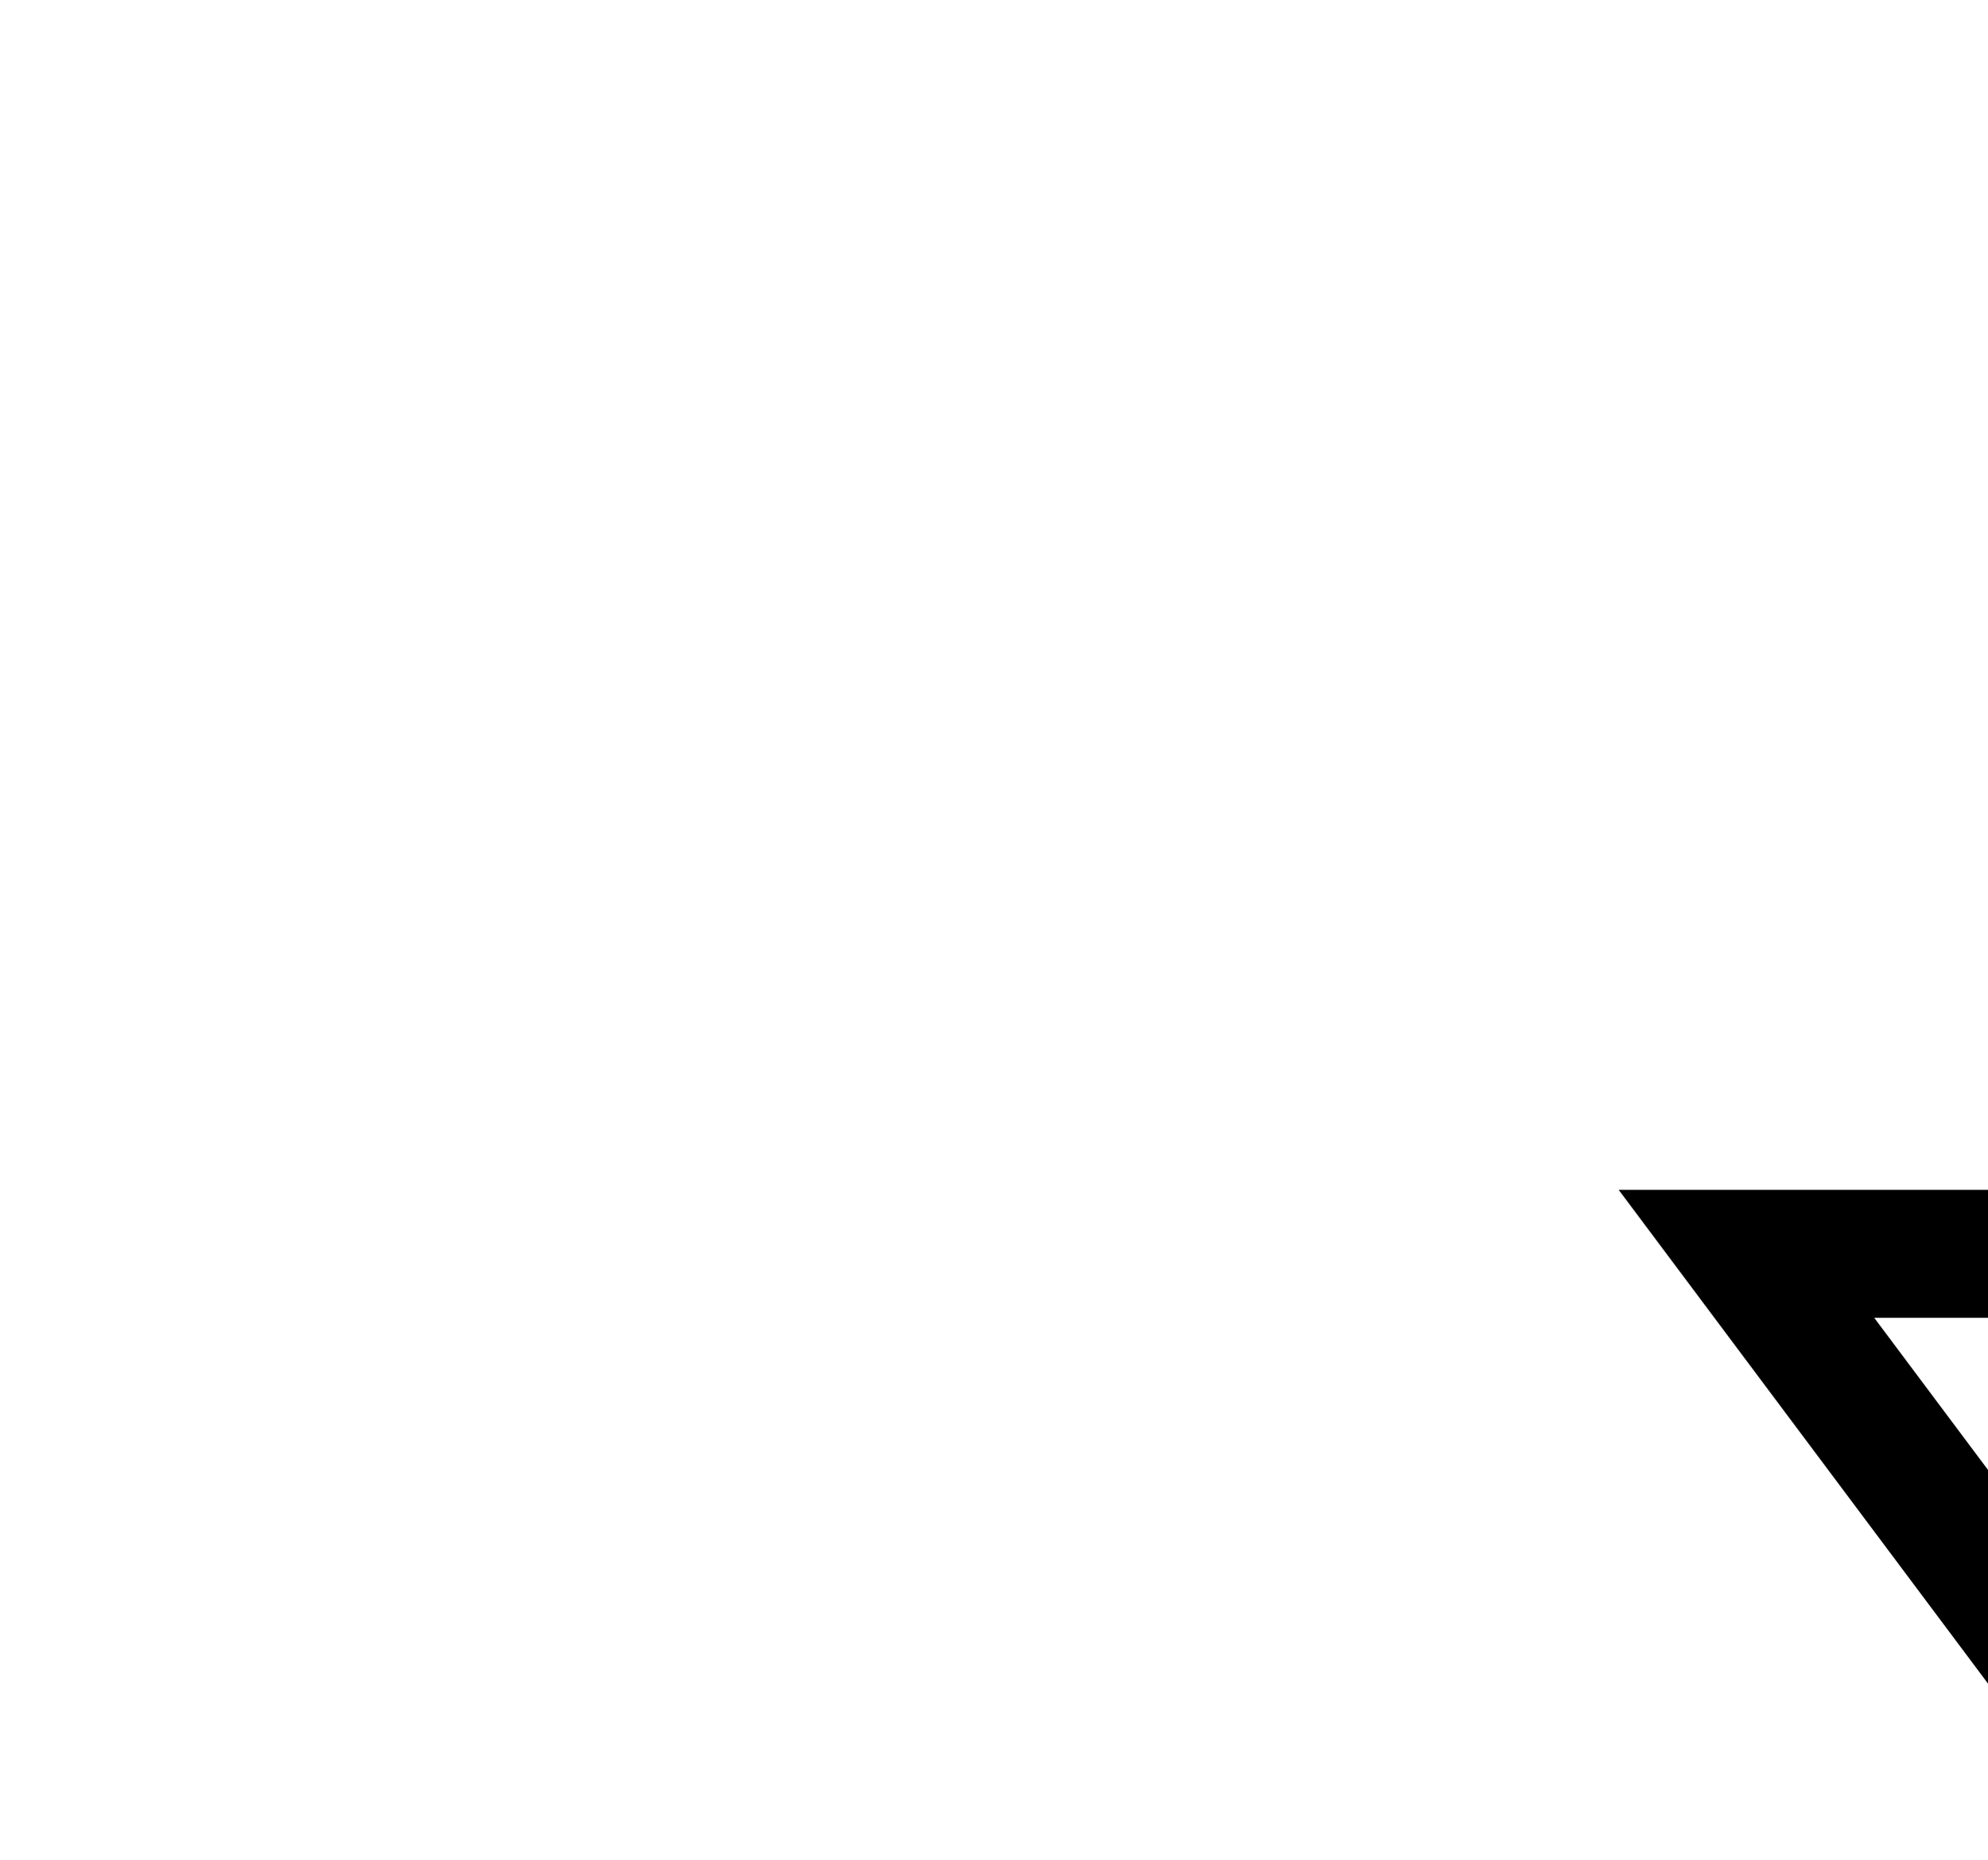
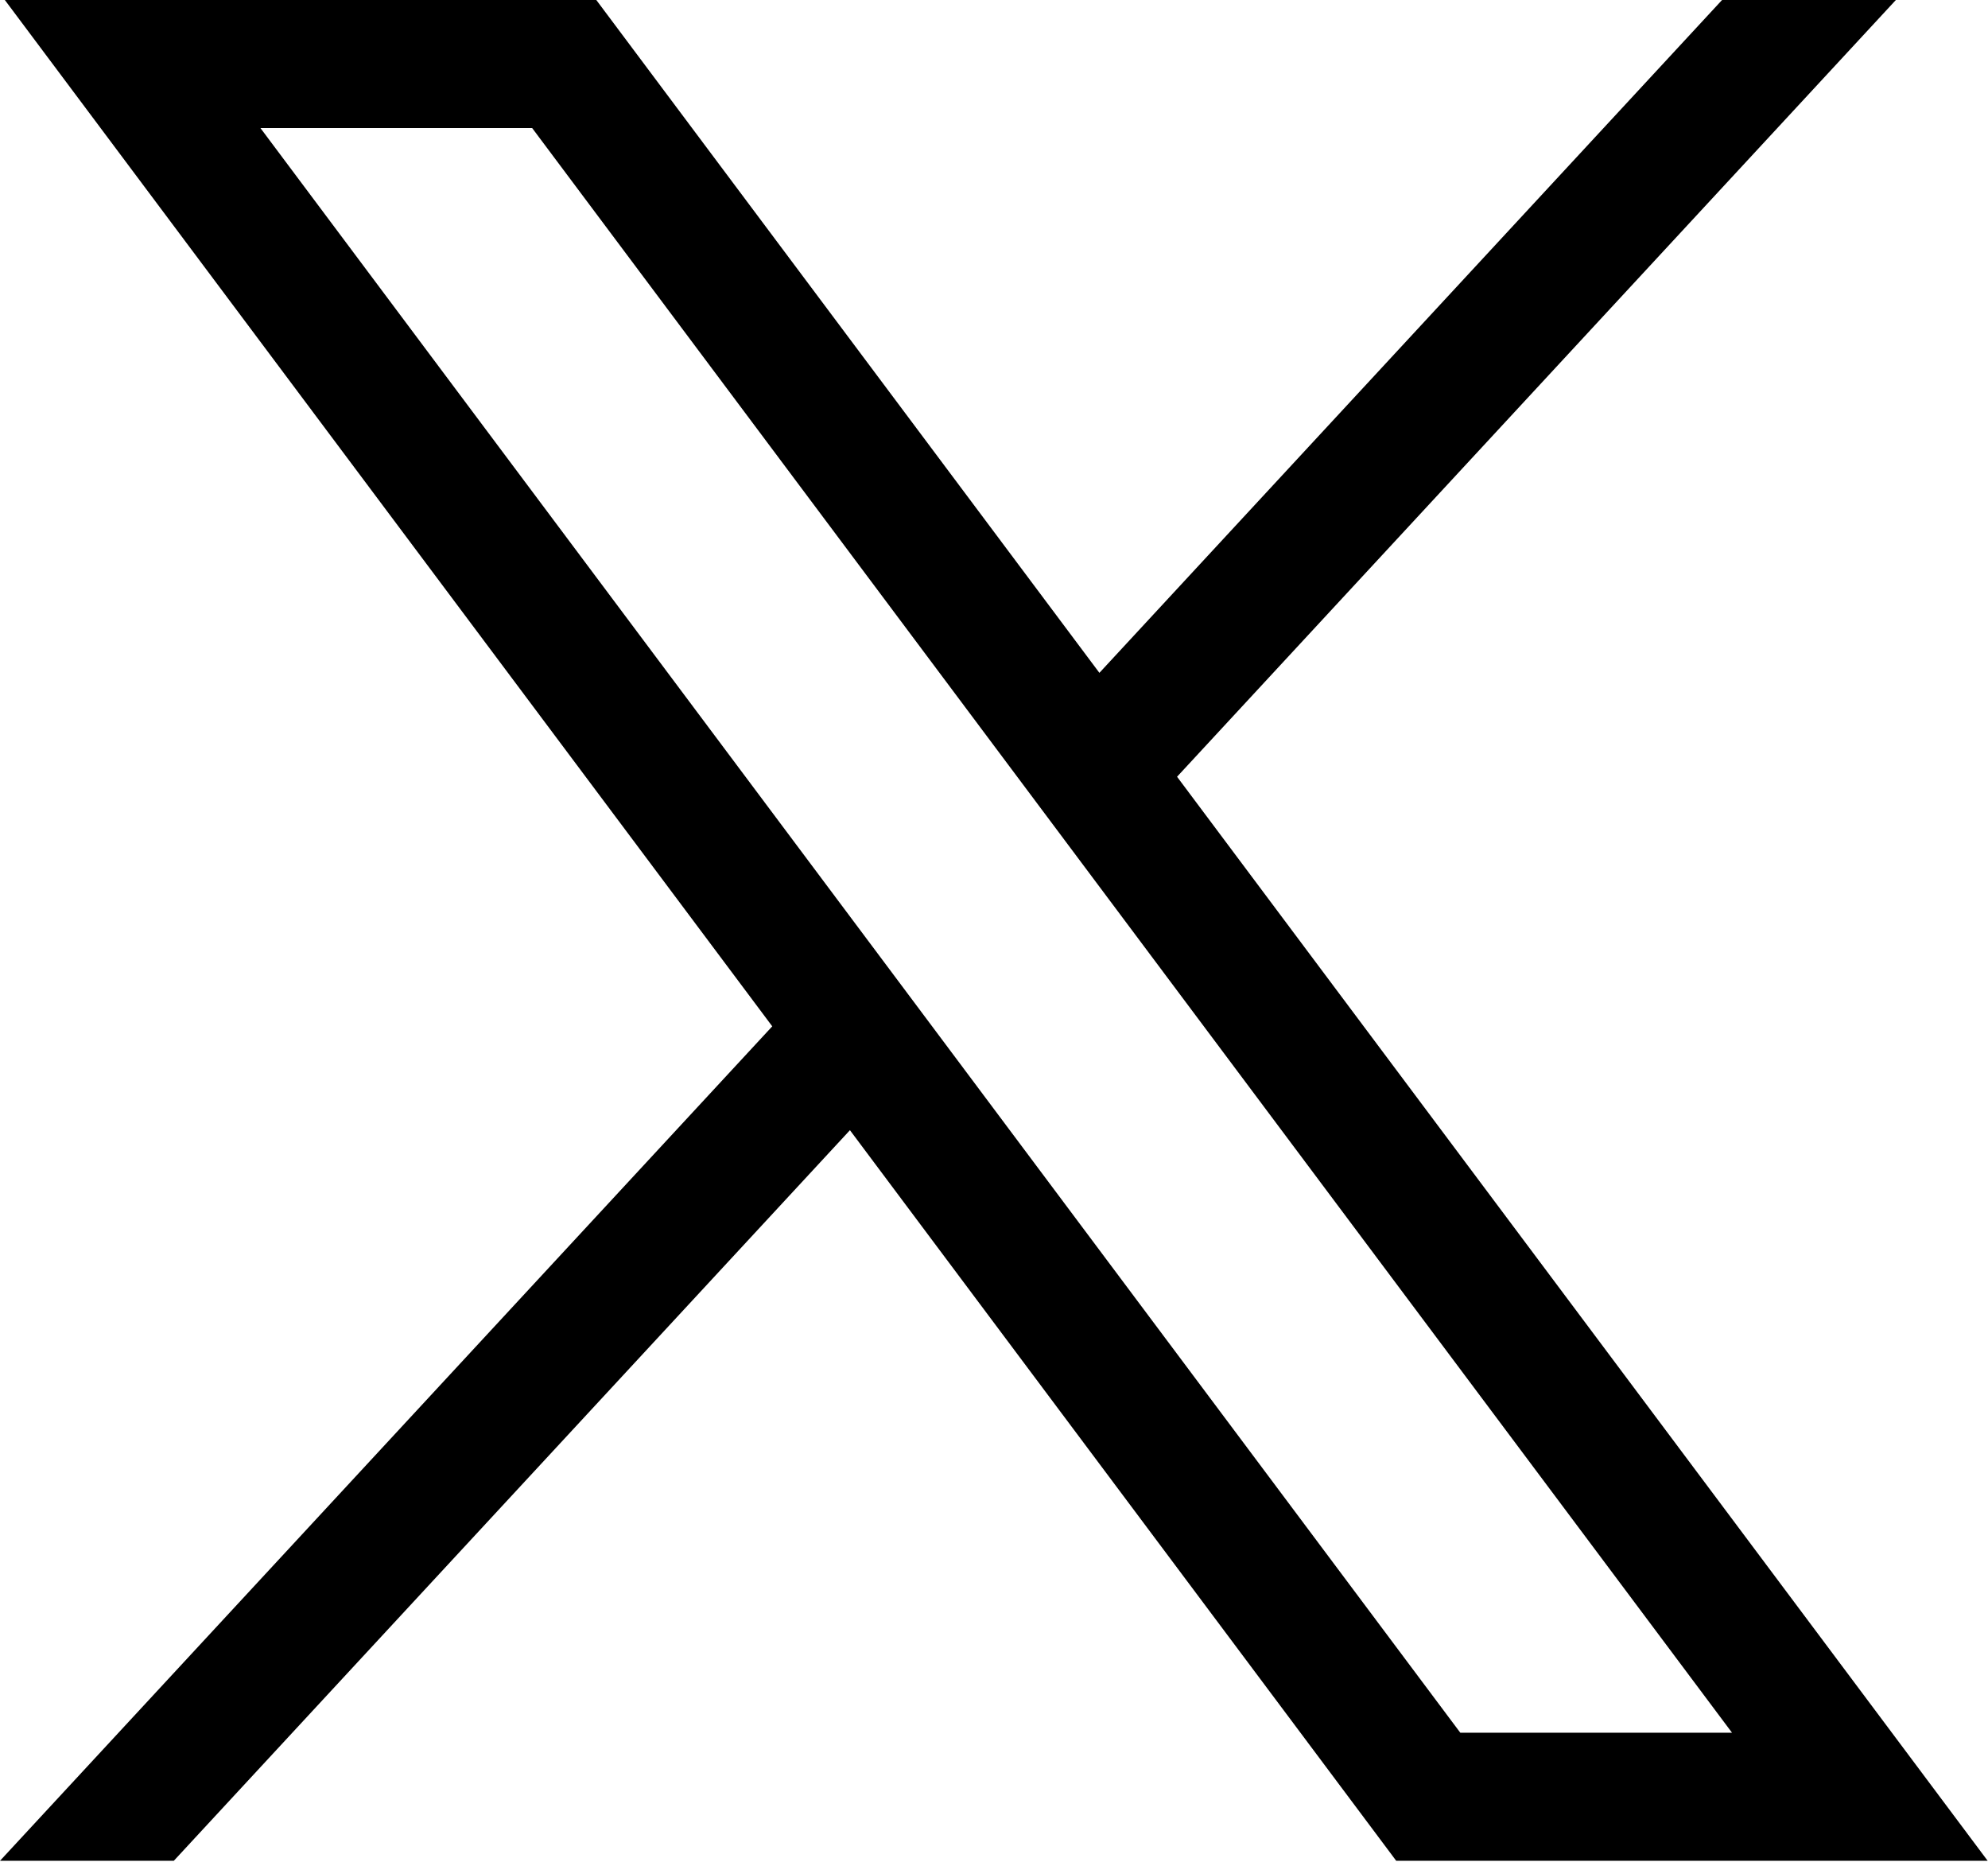
- <svg xmlns="http://www.w3.org/2000/svg" version="1.1" x="0px" y="0px" viewbox="0 0 40 40" style="enable-background:new 0 0 1668.56 1221.19;" xml:space="preserve">
-   <style type="text/css">
- 	.st1{fill:#000000;}
- </style>
-   <g>
-     <path class="st1" d="M485.39,356.79l230.07,307.62L483.94,914.52h52.11l202.7-218.98l163.77,218.98h177.32    L836.82,589.6l215.5-232.81h-52.11L813.54,558.46L662.71,356.79H485.39z M562.02,395.17h81.46l359.72,480.97h-81.46L562.02,395.17  z" />
+ <svg xmlns="http://www.w3.org/2000/svg" id="exportSVG" visibility="visible" version="1.1" data-info="draw.ninja" data-name="x" viewBox="0 0 596 558" width="596" height="558" style="position: fixed; top: 0px; left: 0px;">
+   <defs id="defsExport">
+     <filter id="filter0">
+       <feGaussianBlur stdDeviation="0" />
+     </filter>
+     <pattern id="patternImage" patternUnits="userSpaceOnUse" x="0" y="0" width="1" height="1" data-x="0" data-y="0" data-width="1" data-height="1" data-multx="1" data-multy="1" patternTransform="matrix(1,0,0,1,0,0)" data-transs="0" data-transf="0" data-source="patternImage" data-draw="1" fill="#B3B3B3" fill-opacity="1" />
+     <pattern id="pattern0" patternUnits="userSpaceOnUse" x="0" y="0" width="10" height="10" data-x="0" data-y="0" data-width="10" data-height="10" data-multx="1" data-multy="1" stroke="none" patternTransform="matrix(1,0,0,1,0,0)" data-transs="0" data-transf="0" data-source="Pattern 0" data-draw="1" fill="#B3B3B3" fill-opacity="1">
+       <path transform="matrix(1,0,0,1,0,0)" d="M0 0 L5 0 L5 5 L0 5 L0 0 Z" />
+     </pattern>
+     <pattern id="pattern1" patternUnits="userSpaceOnUse" x="0" y="0" width="10" height="10" data-x="0" data-y="0" data-width="10" data-height="10" data-multx="1" data-multy="1" stroke="none" patternTransform="matrix(1,0,0,1,0,0)" data-transs="0" data-transf="0" data-source="Pattern 1" data-draw="1" fill="#B3B3B3" fill-opacity="1">
+       <path transform="matrix(1,0,0,1,0,0)" d="M0 5 L5 0 L10 5 L5 10 L0 5 Z" />
+     </pattern>
+     <pattern id="pattern2" patternUnits="userSpaceOnUse" x="0" y="0" width="10" height="10" data-x="0" data-y="0" data-width="10" data-height="10" data-multx="1" data-multy="1" stroke="none" patternTransform="matrix(1,0,0,1,0,0)" data-transs="0" data-transf="0" data-source="Pattern 2" data-draw="1" fill="#B3B3B3" fill-opacity="1">
+       <path transform="matrix(1,0,0,1,0,0)" d="M0 9 L5 1 L10 9 L0 9 Z" />
+     </pattern>
+     <pattern id="pattern3" patternUnits="userSpaceOnUse" x="0" y="0" width="10" height="10" data-x="0" data-y="0" data-width="10" data-height="10" data-multx="1" data-multy="1" stroke="none" patternTransform="matrix(1,0,0,1,0,0)" data-transs="0" data-transf="0" data-source="Pattern 3" data-draw="1" fill="#B3B3B3" fill-opacity="1">
+       <path transform="matrix(1,0,0,1,0,0)" d="M0 5 C0 2.25 2.25 0 5 0 C7.75 0 10 2.25 10 5 C10 7.75 7.75 10 5 10 C2.25 10 0 7.75 0 5 Z" />
+     </pattern>
+     <pattern id="pattern4" patternUnits="userSpaceOnUse" x="0" y="0" width="10" height="10" data-x="0" data-y="0" data-width="10" data-height="10" data-multx="1" data-multy="1" stroke="none" patternTransform="matrix(1,0,0,1,0,0)" data-transs="0" data-transf="0" data-source="Pattern 4" data-draw="1" fill="#B3B3B3" fill-opacity="1">
+       <path transform="matrix(1,0,0,1,0,0)" d="M0 5 L4 4 L5 0 L6 4 L10 5 L6 6 L5 10 L4 6 L0 5 Z" />
+     </pattern>
+     <pattern id="pattern5" patternUnits="userSpaceOnUse" x="0" y="0" width="10" height="10" data-x="0" data-y="0" data-width="10" data-height="10" data-multx="1" data-multy="1" stroke="none" patternTransform="matrix(1,0,0,1,0,0)" data-transs="0" data-transf="0" data-source="Pattern 5" data-draw="1" fill="#B3B3B3" fill-opacity="1">
+       <path transform="matrix(1,0,0,1,0,0)" d="M5 10 C-5 2.75 3 -1.75 5 1 C7 -1.75 15 2.75 5 10 Z" />
+     </pattern>
+     <pattern id="pattern6" patternUnits="userSpaceOnUse" x="0" y="0" width="10" height="10" data-x="0" data-y="0" data-width="10" data-height="10" data-multx="1" data-multy="1" stroke="none" patternTransform="matrix(1,0,0,1,0,0)" data-transs="0" data-transf="0" data-source="Pattern 6" data-draw="1" fill="#B3B3B3" fill-opacity="1">
+       <path transform="matrix(1,0,0,1,0,0)" d="M3 0 L7 0 L7 10 L3 10 L3 0 Z" />
+     </pattern>
+     <pattern id="pattern7" patternUnits="userSpaceOnUse" x="0" y="0" width="10" height="10" data-x="0" data-y="0" data-width="10" data-height="10" data-multx="1" data-multy="1" stroke="none" patternTransform="matrix(1,0,0,1,0,0)" data-transs="0" data-transf="0" data-source="Pattern 7" data-draw="1" fill="#B3B3B3" fill-opacity="1">
+       <path transform="matrix(1,0,0,1,0,0)" d="M10 3 L10 7 L0 7 L0 3 L10 3 Z" />
+     </pattern>
+     <pattern id="pattern8" patternUnits="userSpaceOnUse" x="0" y="0" width="10" height="10" data-x="0" data-y="0" data-width="10" data-height="10" data-multx="1" data-multy="1" stroke="none" patternTransform="matrix(1,0,0,1,0,0)" data-transs="0" data-transf="0" data-source="Pattern 8" data-draw="1" fill="#B3B3B3" fill-opacity="1">
+       <path transform="matrix(1,0,0,1,0,0)" d="M0 10 L3 3 L10 0 L7 7 L0 10 Z" />
+     </pattern>
+     <pattern id="pattern9" patternUnits="userSpaceOnUse" x="0" y="0" width="10" height="10" data-x="0" data-y="0" data-width="10" data-height="10" data-multx="1" data-multy="1" stroke="none" patternTransform="matrix(1,0,0,1,0,0)" data-transs="0" data-transf="0" data-source="Pattern 9" data-draw="1" fill="#B3B3B3" fill-opacity="1">
+       <path transform="matrix(1,0,0,1,0,0)" d="M0 4 L10 4 L10 6 L0 6 L0 4 Z M4 10 L4 0 L6 0 L6 10 L4 10 Z" />
+     </pattern>
+     <linearGradient id="linearSystem" gradientUnits="objectBoundingBox" x1="0%" y1="50%" x2="100%" y2="50%" spreadMethod="pad">
+       <stop offset="50%" stop-color="#D0D0D0" stop-opacity="1" />
+       <stop offset="100%" stop-color="transparent" stop-opacity="1" />
+     </linearGradient>
+     <linearGradient id="linearSystem1" gradientUnits="objectBoundingBox" x1="0%" y1="50%" x2="100%" y2="50%" spreadMethod="pad">
+       <stop offset="30%" stop-color="#D0D0D0" stop-opacity="1" />
+       <stop offset="100%" stop-color="transparent" stop-opacity="1" />
+     </linearGradient>
+     <linearGradient id="linearSystem2" gradientUnits="objectBoundingBox" x1="0%" y1="50%" x2="50%" y2="50%" spreadMethod="repeat">
+       <stop offset="30%" stop-color="#D0D0D0" stop-opacity="1" />
+       <stop offset="100%" stop-color="transparent" stop-opacity="1" />
+     </linearGradient>
+     <linearGradient id="linearSystem3" gradientUnits="objectBoundingBox" x1="0%" y1="50%" x2="50%" y2="50%" spreadMethod="reflect">
+       <stop offset="30%" stop-color="#D0D0D0" stop-opacity="1" />
+       <stop offset="100%" stop-color="transparent" stop-opacity="1" />
+     </linearGradient>
+     <radialGradient id="radialSystem" gradientUnits="objectBoundingBox" r="0.5" cx="0.5" fx="0.5" cy="0.5" fy="0.5" spreadMethod="pad">
+       <stop offset="50%" stop-color="#D0D0D0" stop-opacity="1" />
+       <stop offset="100%" stop-color="transparent" stop-opacity="1" />
+     </radialGradient>
+     <pattern id="patternSystem" patternUnits="userSpaceOnUse" x="0" y="0" width="6" height="8">
+       <path stroke="#D0D0D0" stroke-width="5" fill="none" d="M0 0 L0 10" />
+     </pattern>
+     <linearGradient id="linear0" gradientUnits="objectBoundingBox" x1="0%" y1="50%" x2="100%" y2="50%" spreadMethod="pad">
+       <stop offset="0%" stop-color="#FF8000" stop-opacity="1" />
+       <stop offset="100%" stop-color="#FFFF00" stop-opacity="1" />
+     </linearGradient>
+     <linearGradient id="linear1" gradientUnits="objectBoundingBox" x1="0%" y1="50%" x2="100%" y2="50%" spreadMethod="pad">
+       <stop offset="0%" stop-color="#FFFF00" stop-opacity="1" />
+       <stop offset="100%" stop-color="#FF8000" stop-opacity="1" />
+     </linearGradient>
+     <linearGradient id="linearImport" gradientUnits="objectBoundingBox" x1="0%" y1="50%" x2="100%" y2="50%" spreadMethod="pad">
+       <stop offset="0%" stop-color="#FFFFFF" stop-opacity="0.1" />
+       <stop offset="100%" stop-color="#000000" stop-opacity="0.1" />
+     </linearGradient>
+     <radialGradient id="radial0" gradientUnits="objectBoundingBox" r="0.5" cx="0.5" fx="0.5" cy="0.5" fy="0.5" spreadMethod="pad">
+       <stop offset="0%" stop-color="#FF8000" stop-opacity="1" />
+       <stop offset="100%" stop-color="#FFFF00" stop-opacity="1" />
+     </radialGradient>
+     <radialGradient id="radial1" gradientUnits="objectBoundingBox" r="0.5" cx="0.5" fx="0.5" cy="0.5" fy="0.5" spreadMethod="pad">
+       <stop offset="0%" stop-color="#FFFF00" stop-opacity="1" />
+       <stop offset="100%" stop-color="#FF8000" stop-opacity="1" />
+     </radialGradient>
+     <radialGradient id="radialImport" gradientUnits="objectBoundingBox" r="0.5" cx="0.5" fx="0.5" cy="0.5" fy="0.5" spreadMethod="pad">
+       <stop offset="0%" stop-color="#FFFFFF" stop-opacity="0.1" />
+       <stop offset="100%" stop-color="#000000" stop-opacity="0.1" />
+     </radialGradient>
+   </defs>
+   <rect id="pageExport" x="0" y="0" width="596" height="558" fill="none" fill-opacity="0" stroke="none" stroke-width="0" />
+   <g id="objectsExport" visibility="visible">
+     <path id="path0" d="M1.45 0 L231.52 307.62 L0 557.73 L52.11 557.73 L254.81 338.75 L418.58 557.73 L595.9 557.73 L352.88 232.81 L568.38 0 L516.27 0 L329.6 201.67 L178.77 0 L1.45 0 Z M78.08 38.38 L159.54 38.38 L519.26 519.35 L437.8 519.35 L78.08 38.38 Z " data-centerx="297.95" data-centery="278.86" stroke="none" stroke-width="0" data-sw="0" stroke-opacity="1" stroke-linecap="round" stroke-linejoin="round" fill="#000000" fill-opacity="1" fill-rule="evenodd" filter="none" visibility="visible" stroke-dasharray="none" marker-start="none" marker-end="none" data-name="curve" data-title="curve" deg="0" data-grad="0" data-group="0" data-edit="1" />
  </g>
+   <g id="settings" visibility="hidden" data-dn0="primalDraw" data-dn1="#FAFAFA" data-dn2="#D2D2D2" data-dn3="18" data-dn4="#000000" data-dn5="#B3B3B3" data-dn6="1" data-dn7="1" data-dn8="2" data-dn9="round" data-dn10="round" data-dn11="none" data-dn12="none" data-dn13="none" data-dn14="evenodd" data-dn15="10" data-dn16="1" data-dn17="596" data-dn18="558" data-dn19="10" data-dn20="0" data-dn21="1" data-dn22="1" data-dn23="1" data-dn24="path0" data-dn25="2" data-dn26="url(#linear0)" data-dn27="url(#linear1)" data-dn28="url(#radial0)" data-dn29="url(#radial1)" data-dn30="#FF8000" data-dn31="#FFFF00" data-dn32="#000000" data-dn33="1" data-dn34="1" data-dn35="10" data-dn36="" data-dn37="0" data-dn38="63" />
</svg>
